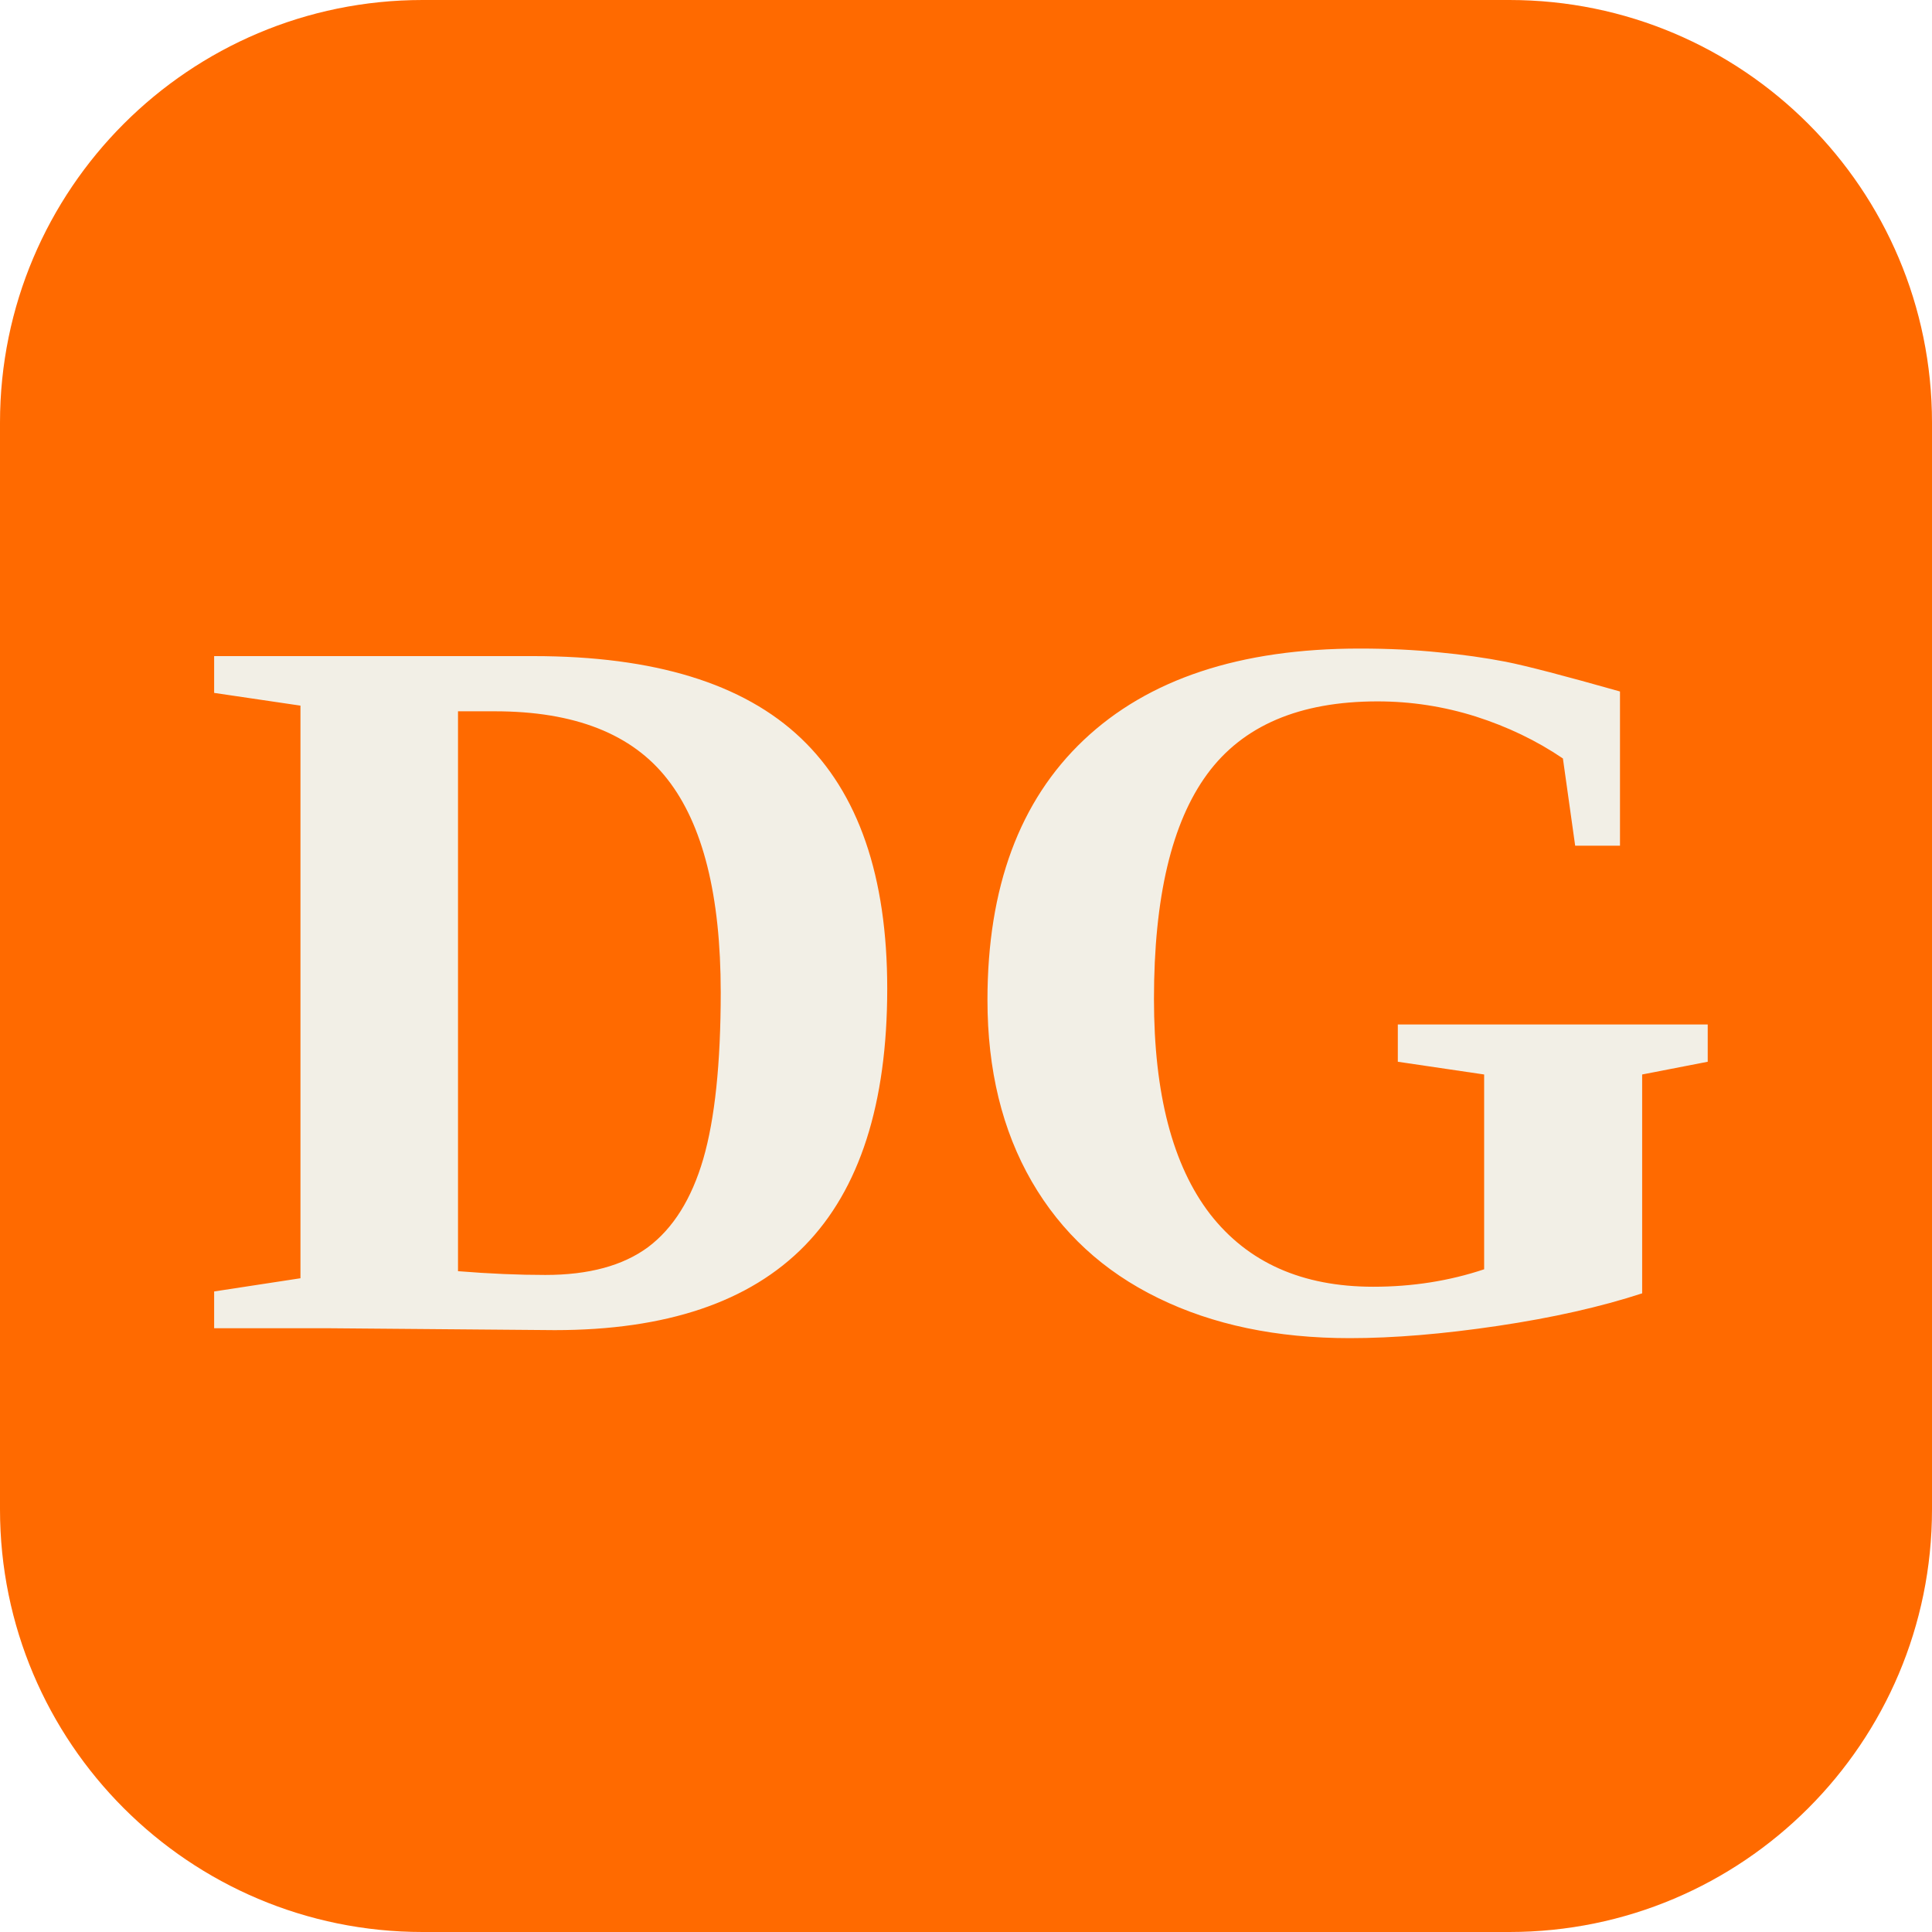
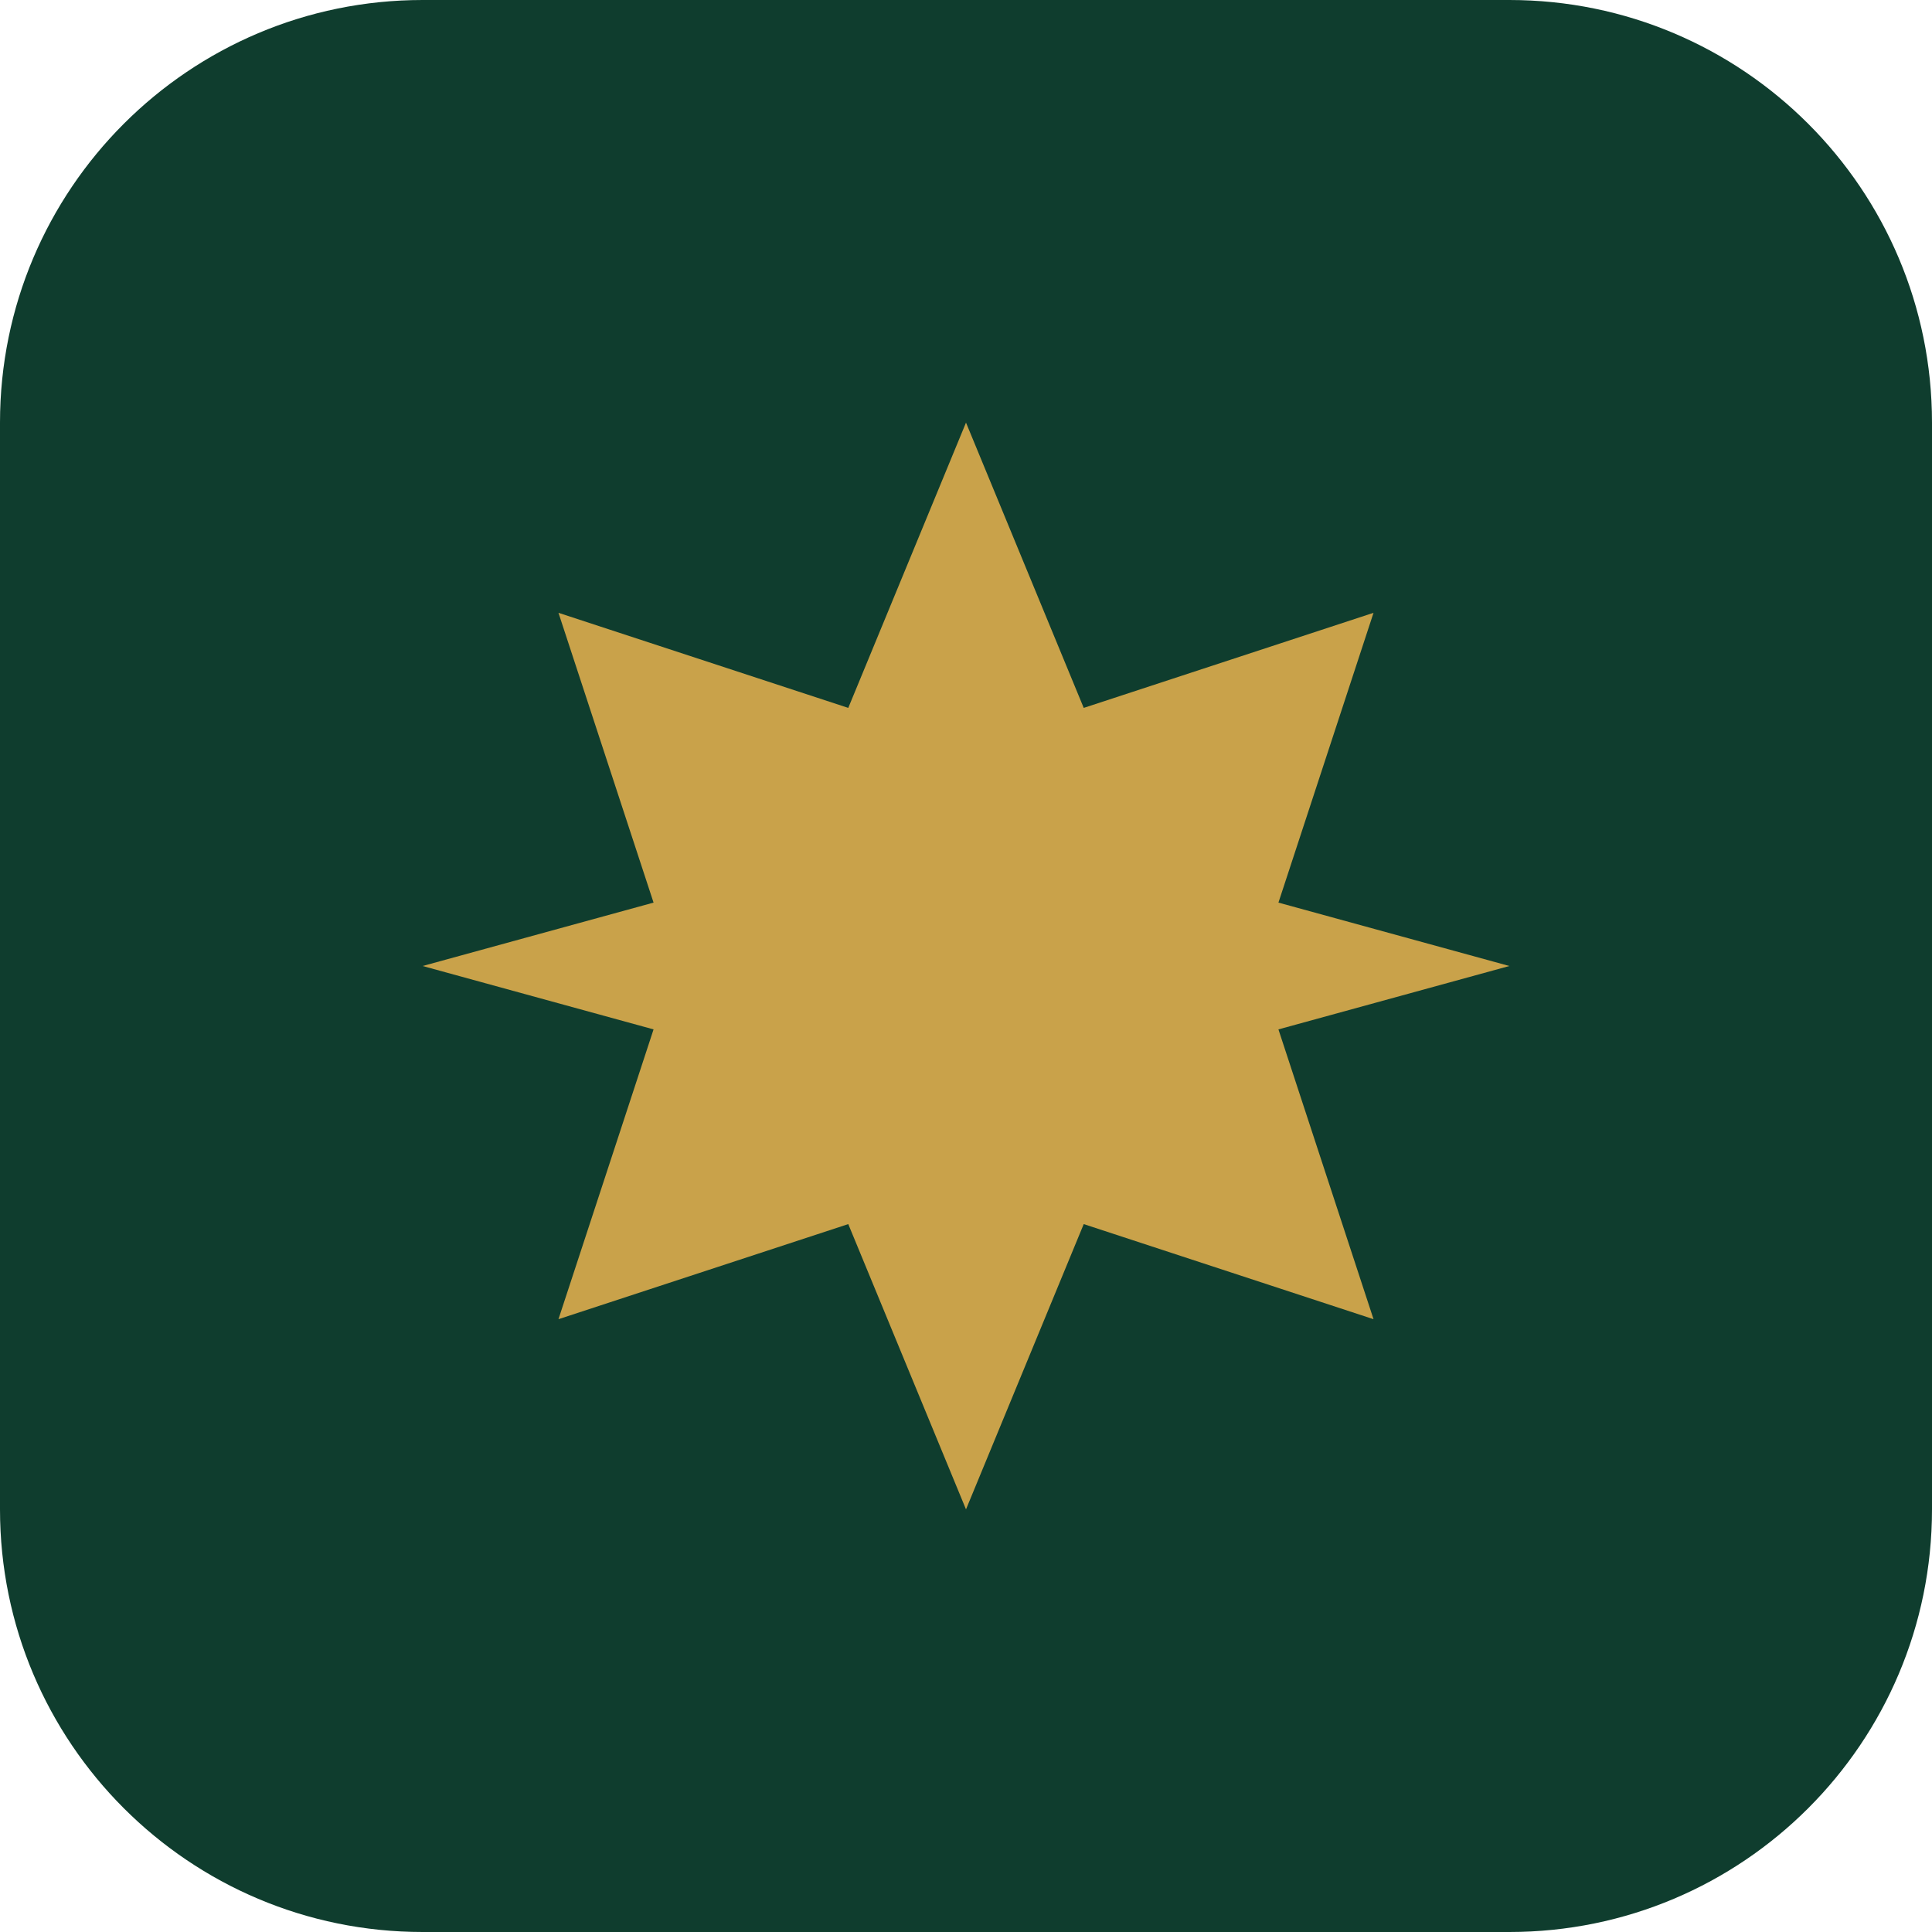
- <svg xmlns="http://www.w3.org/2000/svg" viewBox="0 0 64 64" width="64" height="64">
-   <rect width="64" height="64" rx="14" fill="#FF6A00" />
-   <text x="32" y="44" text-anchor="middle" font-family="Baloo 2, Verdana, sans-serif" font-size="34" font-weight="800" fill="#F2EFE6">DG</text>
+ <svg xmlns="http://www.w3.org/2000/svg" viewBox="0 0 64 64">
+   <rect width="64" height="64" rx="14" fill="#0f3d2e" />
+   <path fill="#c9a24a" transform="translate(14 14) scale(1.5)" d="M12 0l2.6 6.3L21 4.2l-2.1 6.4L24 12l-5.1 1.4L21 19.8l-6.4-2.1L12 24l-2.6-6.3L3 19.8l2.1-6.4L0 12l5.1-1.4L3 4.2l6.4 2.1z" />
</svg>
